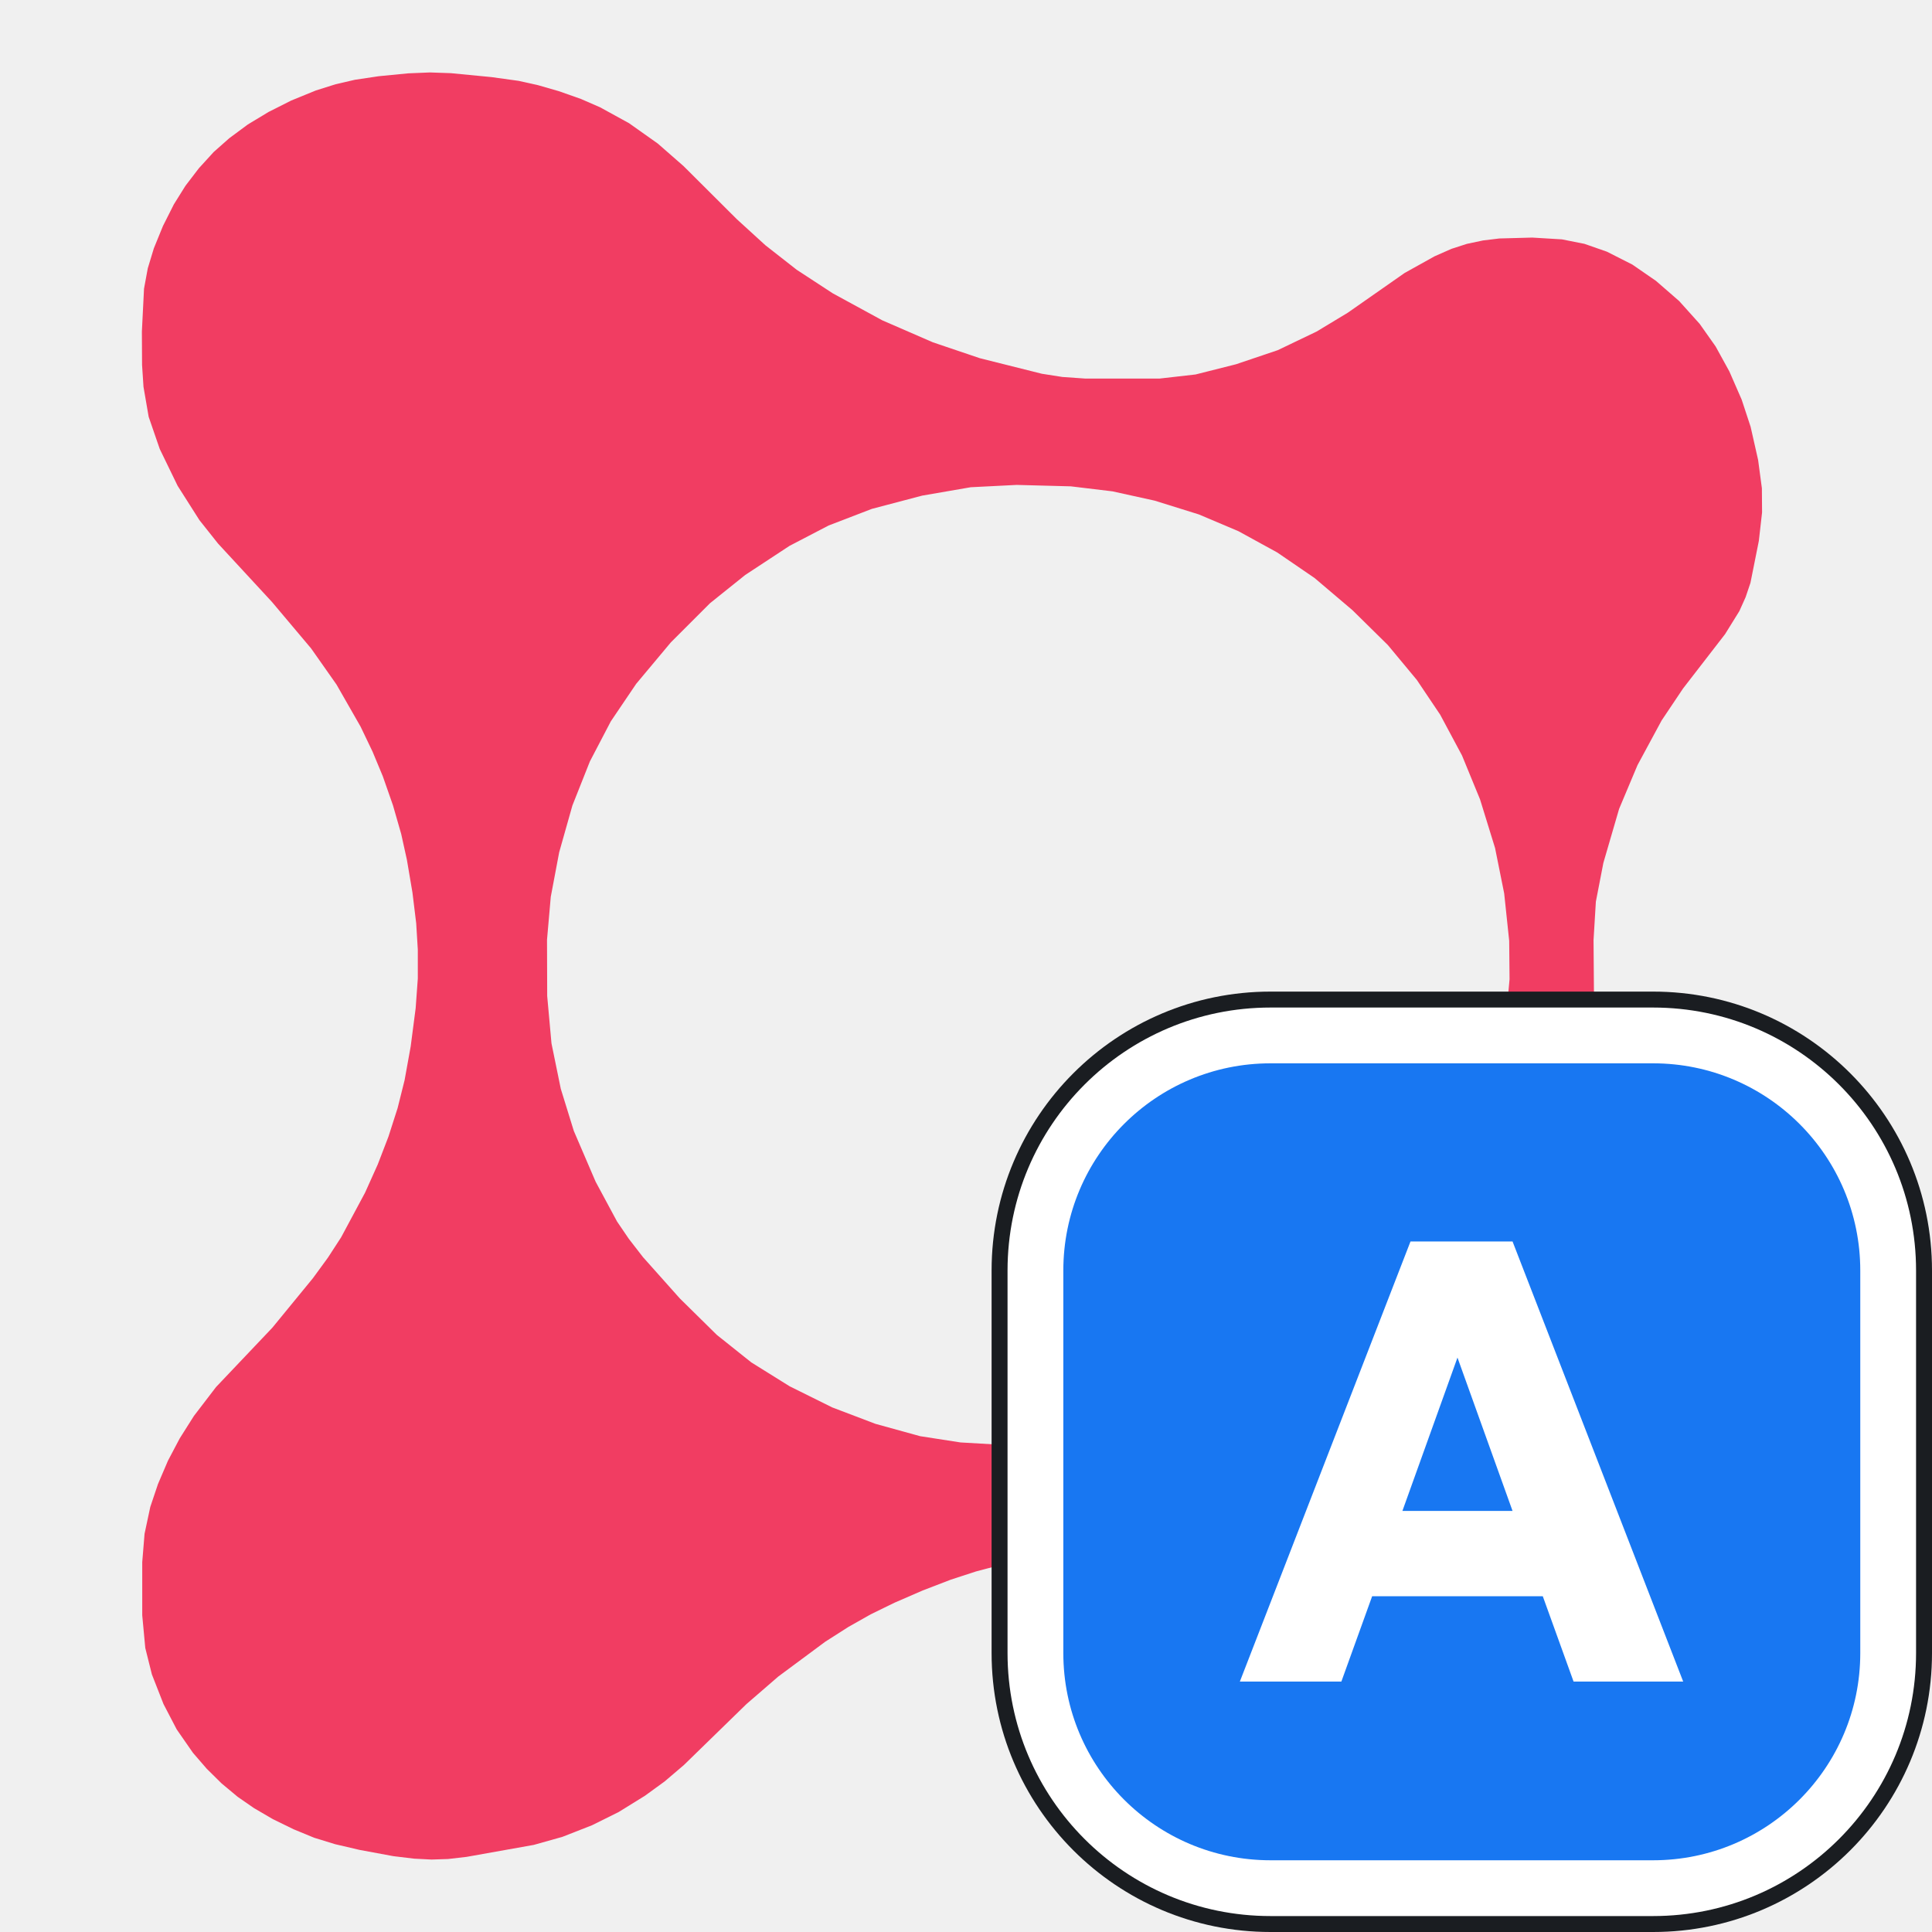
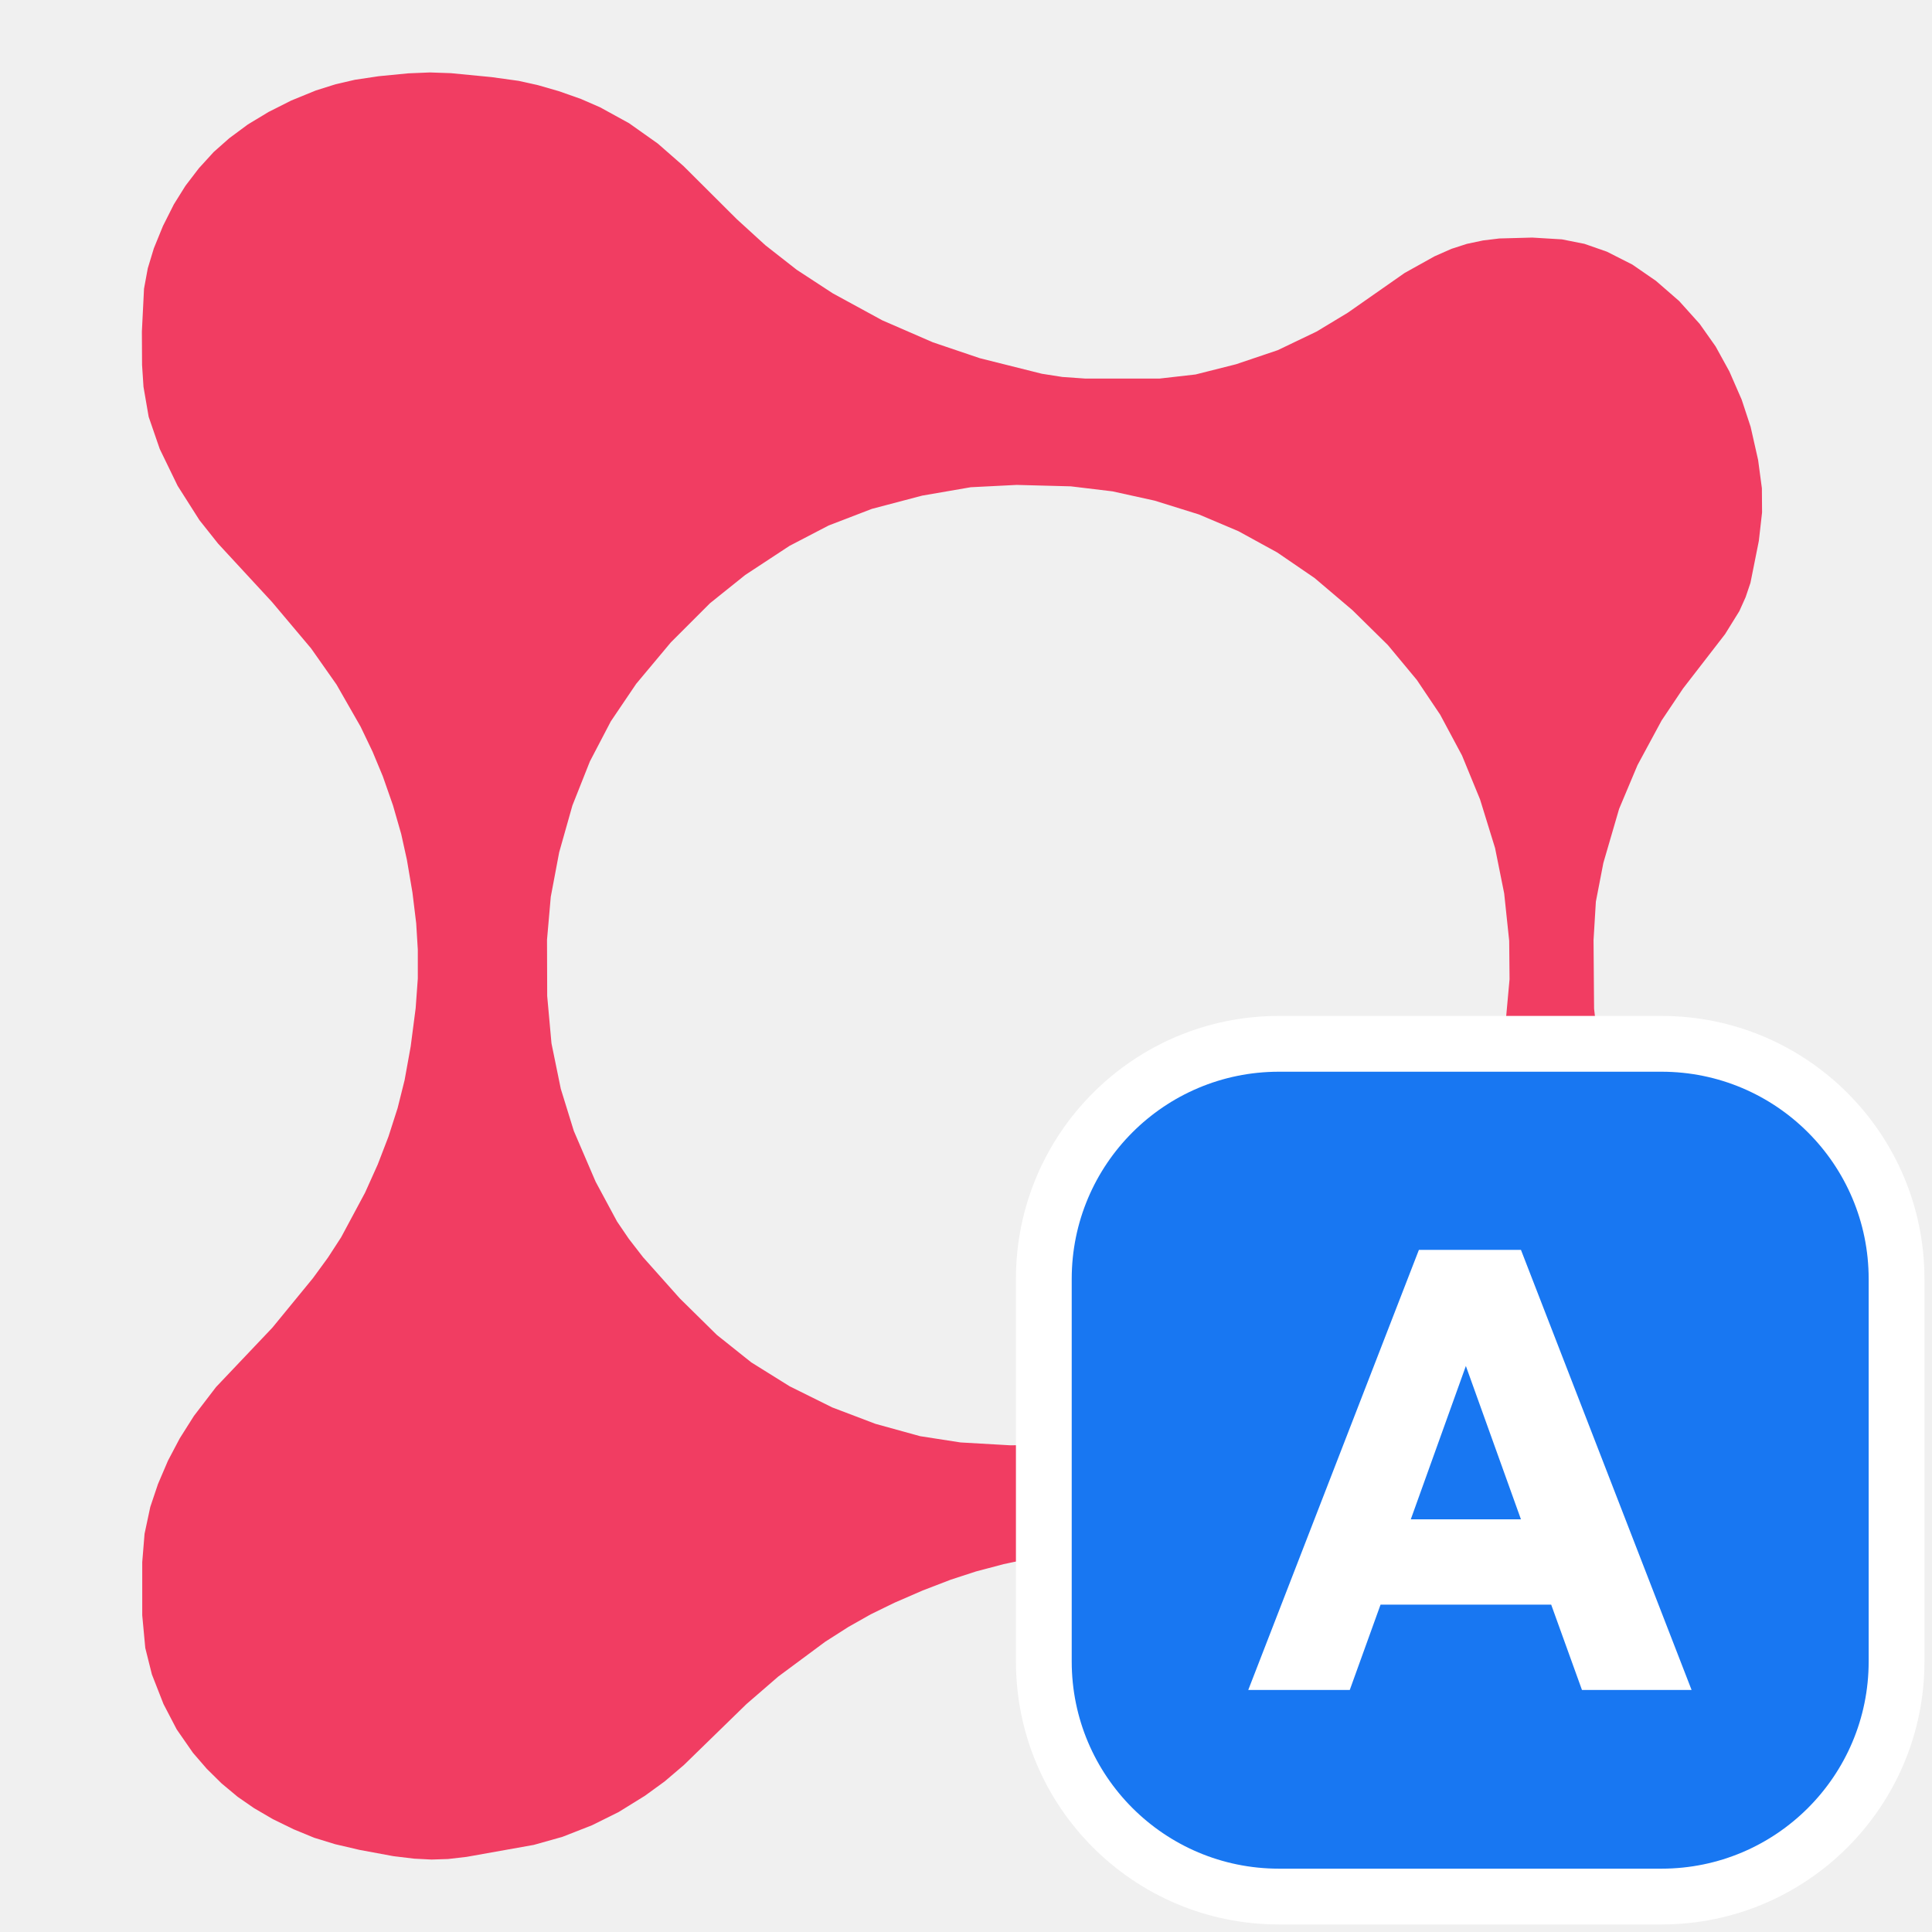
- <svg xmlns="http://www.w3.org/2000/svg" viewBox="0 0 160 160" width="160" height="160" version="1.1" id="svg3">
-   <defs id="defs3" />
+ <svg xmlns="http://www.w3.org/2000/svg" viewBox="0 0 160 160" width="160" height="160" version="1.1" id="svg2">
+   <defs id="defs2" />
  <path fill="#F13D62" fill-rule="evenodd" transform="translate(11.75,6) scale(0.148)" d="M149,0.5 L132.6,2.1 L119.2,4.1 L108.4,6.6 L97.3,10.1 L83.6,15.7 L70.9,22.1 L59.3,29.1 L48.9,36.8 L40.2,44.5 L31.9,53.6 L24.4,63.4 L17.9,73.8 L11.8,85.9 L6.7,98.4 L3.3,109.6 L1.2,121 L0,145 L0.1,163.6 L0.9,175.9 L3.8,192.7 L10,210.7 L20,231.3 L32.2,250.5 L42.6,263.6 L72.8,296.3 L94.7,322.3 L108.9,342.5 L122.4,366.1 L129.1,380.1 L134.8,393.8 L140.5,410.1 L145.1,426.1 L148.3,440.6 L151.4,458.9 L153.5,476.1 L154.4,490.9 L154.4,507 L153.2,523.6 L150.4,545.1 L147,563.9 L143.1,579.5 L138,595.4 L132,611 L124.9,626.8 L111.5,651.8 L104.1,663.2 L95.7,674.7 L73,702.4 L41.5,735.6 L29.1,751.8 L21.2,764.3 L14.6,776.8 L9,789.9 L4.7,802.7 L1.5,817.7 L0.2,833.6 L0.2,863.3 L1.9,881.6 L5.6,896.4 L12.1,913 L19.5,927.2 L28.6,940.3 L36.3,949.2 L44.6,957.4 L53.6,964.9 L62.7,971.2 L73.3,977.4 L85,983.1 L96.4,987.8 L108.1,991.4 L121.8,994.6 L140.7,998.1 L152.3,999.5 L162.1,1000 L171.3,999.7 L181.7,998.5 L219.3,991.8 L235.3,987.3 L251.9,980.8 L266.8,973.4 L281.5,964.3 L292.5,956.3 L303.3,947.1 L338.3,913 L356.1,897.6 L382.4,878.1 L395.4,869.8 L407.8,862.8 L421.1,856.3 L437,849.4 L452.6,843.4 L466.7,838.8 L482.2,834.7 L503.4,830.2 L518,827.7 L531.5,826.3 L556.2,825.9 L578.9,827.9 L608.6,834.1 L632.1,841.4 L650.8,849.5 L668,859.3 L683.6,870.3 L710.8,891.7 L722,899.2 L735.3,905.4 L749.4,909.1 L760.9,910.3 L773.1,909.9 L787.7,907.7 L803.9,903.9 L815.5,900 L826.7,895 L837.3,888.8 L847.8,881.3 L859.8,870.6 L871.3,857.8 L881.3,843.7 L889.4,829.2 L895.7,814.6 L900.3,799.3 L904.2,779.4 L905.9,762.3 L905.5,748.8 L903.4,732.3 L900.3,716.6 L896.5,704.4 L891.6,693.9 L885.2,683.5 L861.4,652.7 L851.9,639 L843.6,625.2 L836.7,611.4 L827.8,589.7 L820.4,566.2 L814.8,542.8 L812.6,523.9 L812.3,485.5 L813.6,464 L817.8,442.3 L826.6,412.1 L836.9,387.6 L850.4,362.6 L862.4,344.7 L885.9,314.3 L893.9,301.4 L897.4,293.6 L900.1,285.6 L904.8,262.1 L906.6,246.2 L906.5,232.7 L904.4,216.9 L900.2,198.3 L895.2,183.1 L888.3,167.3 L880.6,153.3 L871.7,140.7 L860.2,127.9 L847.2,116.6 L834,107.5 L819.8,100.3 L807.2,95.9 L794.6,93.4 L778,92.4 L759.6,92.9 L750.5,94 L741.5,95.9 L732.8,98.7 L723.3,102.9 L706.6,112.2 L674.7,134.5 L657.3,145 L635.6,155.4 L612.2,163.3 L589.6,169 L569.4,171.3 L528,171.3 L515.1,170.4 L503.6,168.6 L468.9,159.9 L442.6,151 L414.3,138.7 L386.6,123.6 L366.4,110.4 L348.9,96.7 L332.9,82.1 L303.1,52.4 L288.7,39.8 L272.6,28.4 L256.4,19.5 L245.6,14.8 L233.4,10.5 L221.6,7.1 L210.8,4.7 L195.6,2.6 L172.9,0.4 L161.2,0 Z M463.8,232.1 L489.5,230.8 L519.8,231.6 L543.1,234.4 L566.7,239.6 L591.4,247.3 L613.6,256.7 L635.3,268.6 L656.2,282.9 L677.4,300.9 L697.2,320.4 L713.4,339.9 L726.5,359.4 L738.7,382.2 L748.8,406.8 L757.2,434 L762.3,459.4 L765.1,485.9 L765.3,507.4 L762.5,538.2 L757.7,564.4 L750.9,588.7 L742.3,610.6 L730,634.8 L716.4,656.2 L699,677.9 L680.3,697.7 L662.5,713 L641.8,727.5 L618.1,740.8 L593.2,751.7 L566.8,760.4 L554.8,763.3 L542.6,765.5 L516.8,767.9 L485.9,768.2 L458.1,766.6 L435.5,763.1 L410.5,756.2 L386.3,747 L362.5,735.2 L341,721.8 L321.7,706.4 L301,686 L280.4,662.9 L272.5,652.7 L265.9,643 L253.9,620.7 L241.7,592.3 L234.4,568.7 L229.2,543.3 L226.8,516.8 L226.7,485.3 L228.8,461.3 L233.5,436.4 L240.9,410.2 L250.7,385.5 L262.4,363.1 L276.6,342.1 L296,318.9 L317.9,297 L337.6,281.2 L362.4,264.9 L384.3,253.5 L408.5,244.2 L436.6,236.8 Z" id="path1" />
-   <rect x="82.12" y="82.12" width="77.88" height="77.88" rx="23.1" fill="#1A1D21" id="rect1" />
-   <rect x="83.44" y="83.44" width="75.24" height="75.24" rx="21.78" fill="#FFFFFF" id="rect2" />
-   <rect x="88.06" y="88.06" width="66" height="66" rx="17.16" fill="#1877F2" id="rect3" />
-   <path d="m 130.317,139.261 h 9.078 l -14.132,-36.447 h -8.452 l -14.132,36.447 h 8.407 l 2.549,-7.066 h 14.132 z m -14.176,-14.132 4.561,-12.7 4.561,12.7 z" id="text3" style="font-size:44.72px;font-family:'Gmarket Sans Bold';fill:#ffffff" aria-label="A" />
+   <rect x="84.135" y="84.135" width="75.24" height="75.24" rx="21.78" fill="#FFFFFF" id="rect1" />
+   <rect x="88.755" y="88.755" width="66" height="66" rx="17.16" fill="#1877F2" id="rect2" />
+   <path d="m 131.012,139.956 h 9.078 L 125.959,103.509 h -8.452 l -14.132,36.447 h 8.407 l 2.549,-7.066 h 14.132 z m -14.176,-14.132 4.561,-12.7 4.561,12.7 z" id="text2" style="font-size:44.72px;font-family:'Gmarket Sans Bold';fill:#ffffff" aria-label="A" />
</svg>
